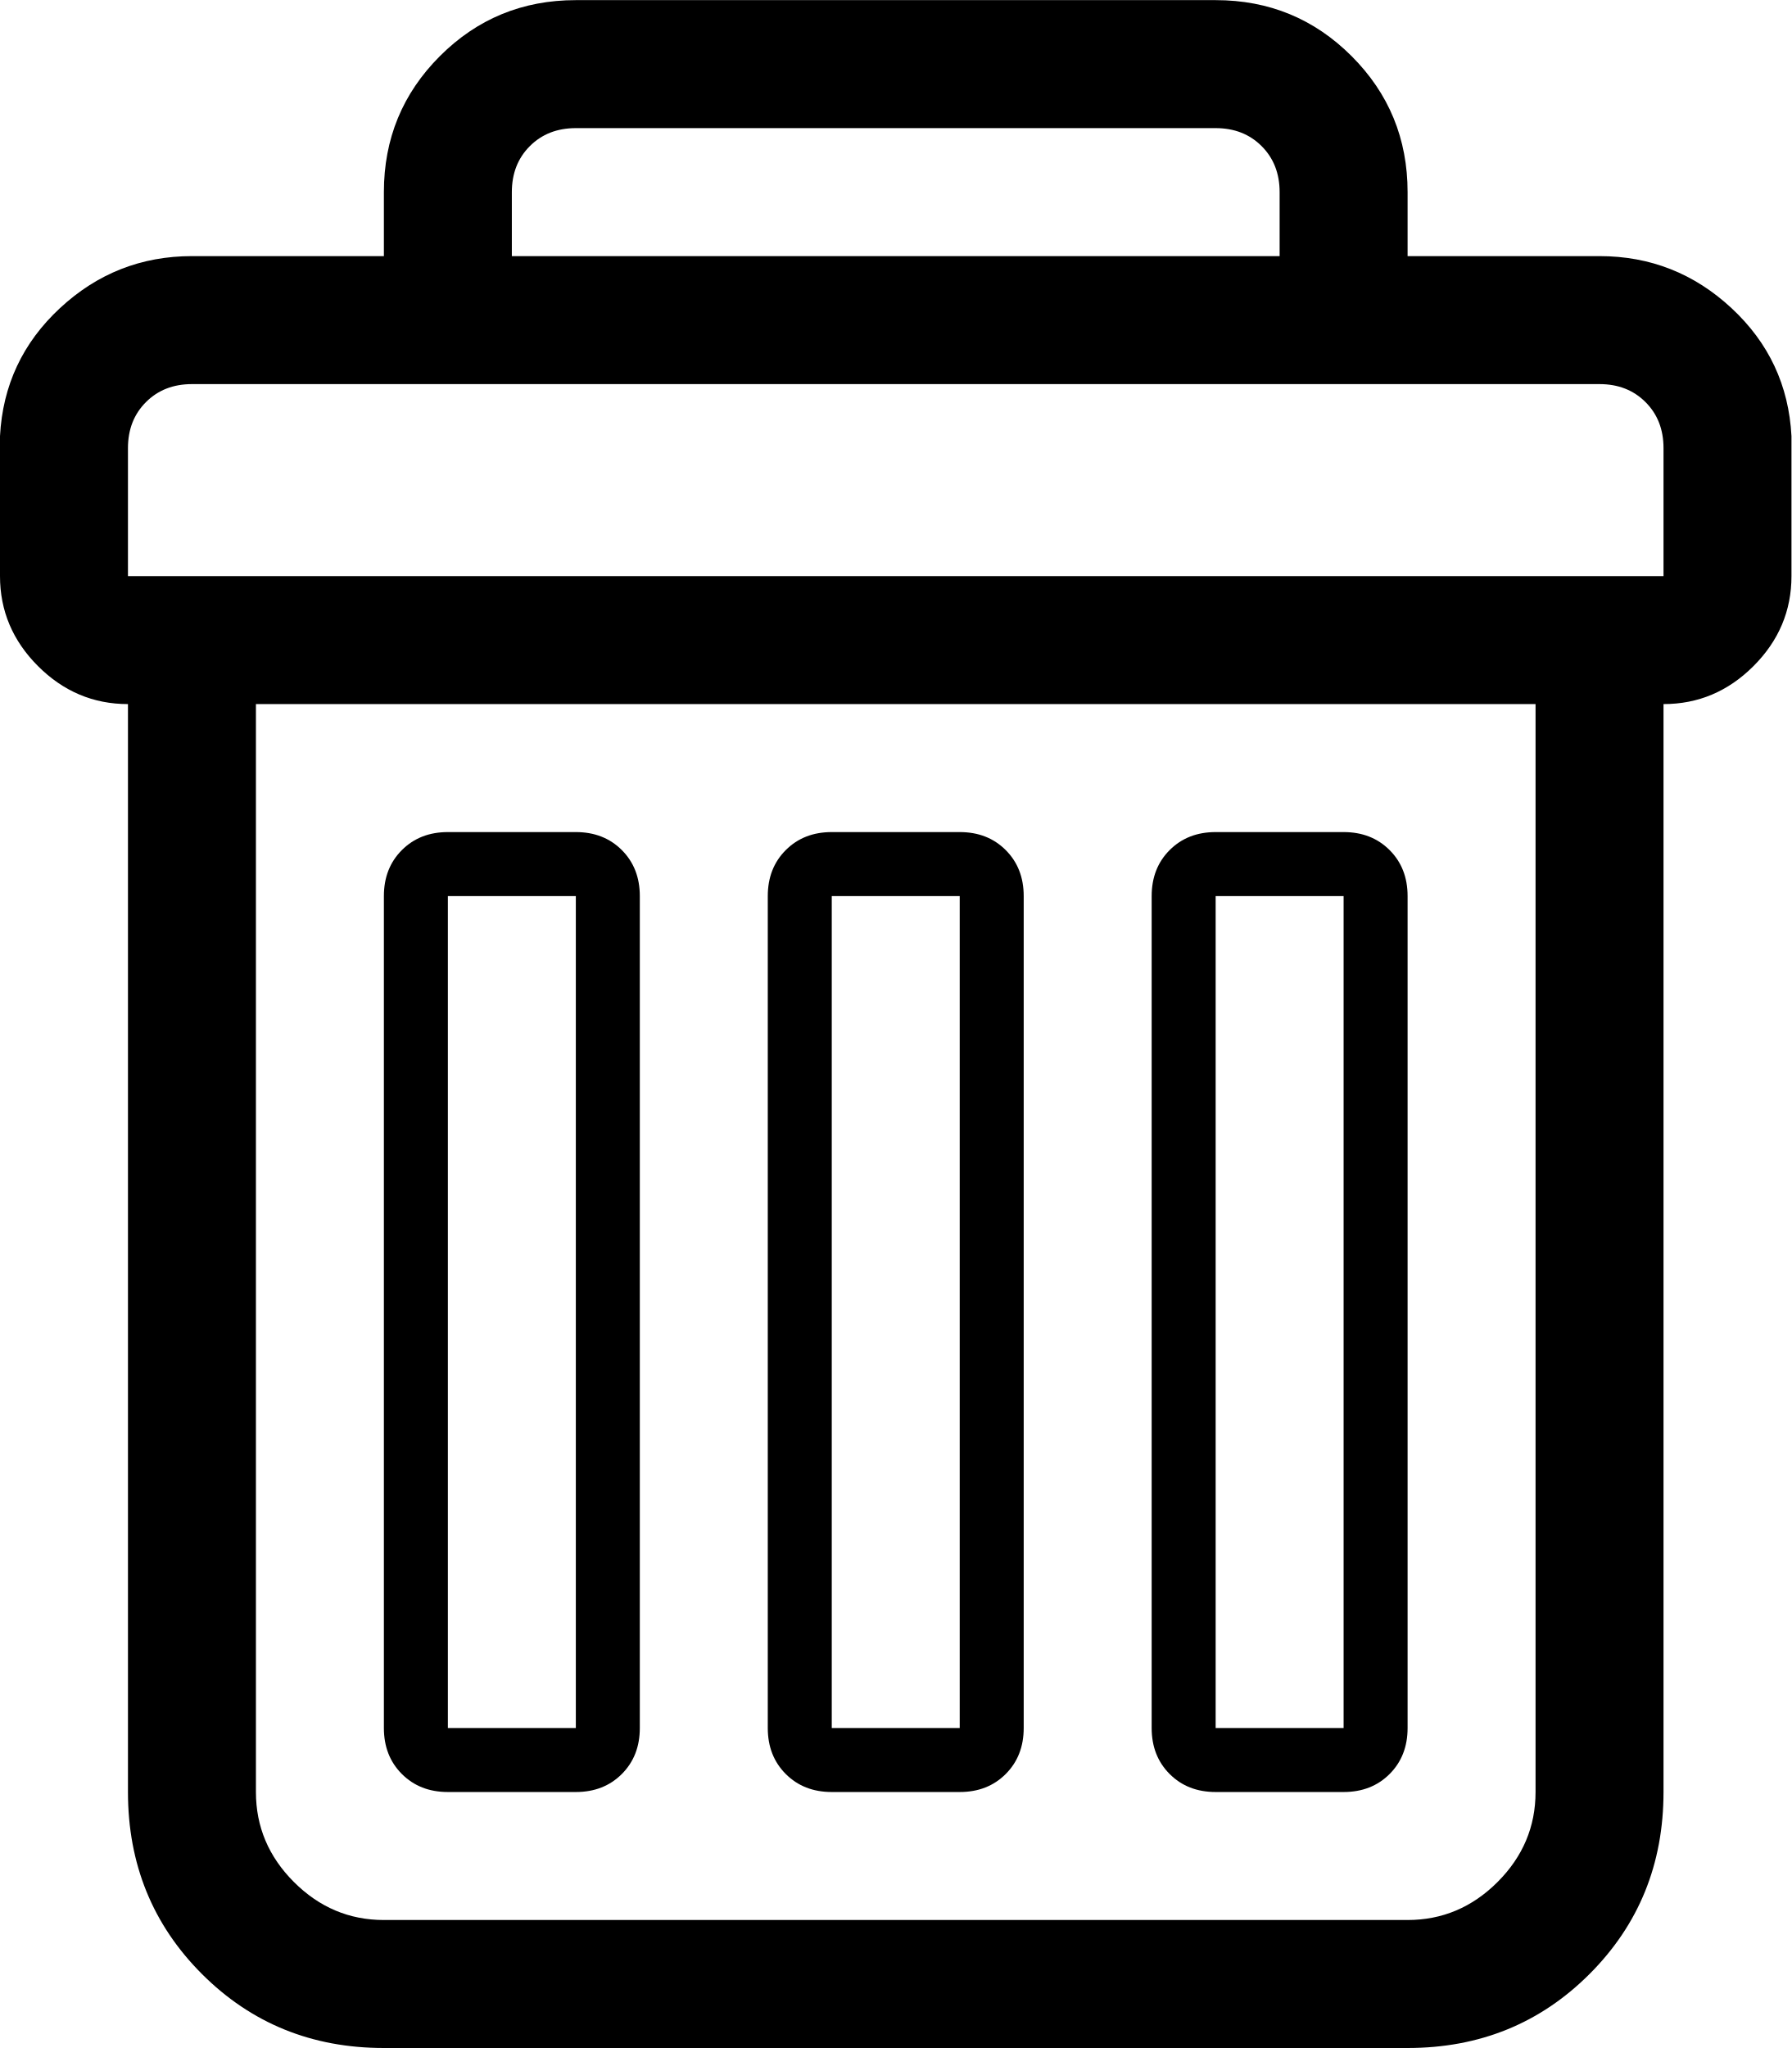
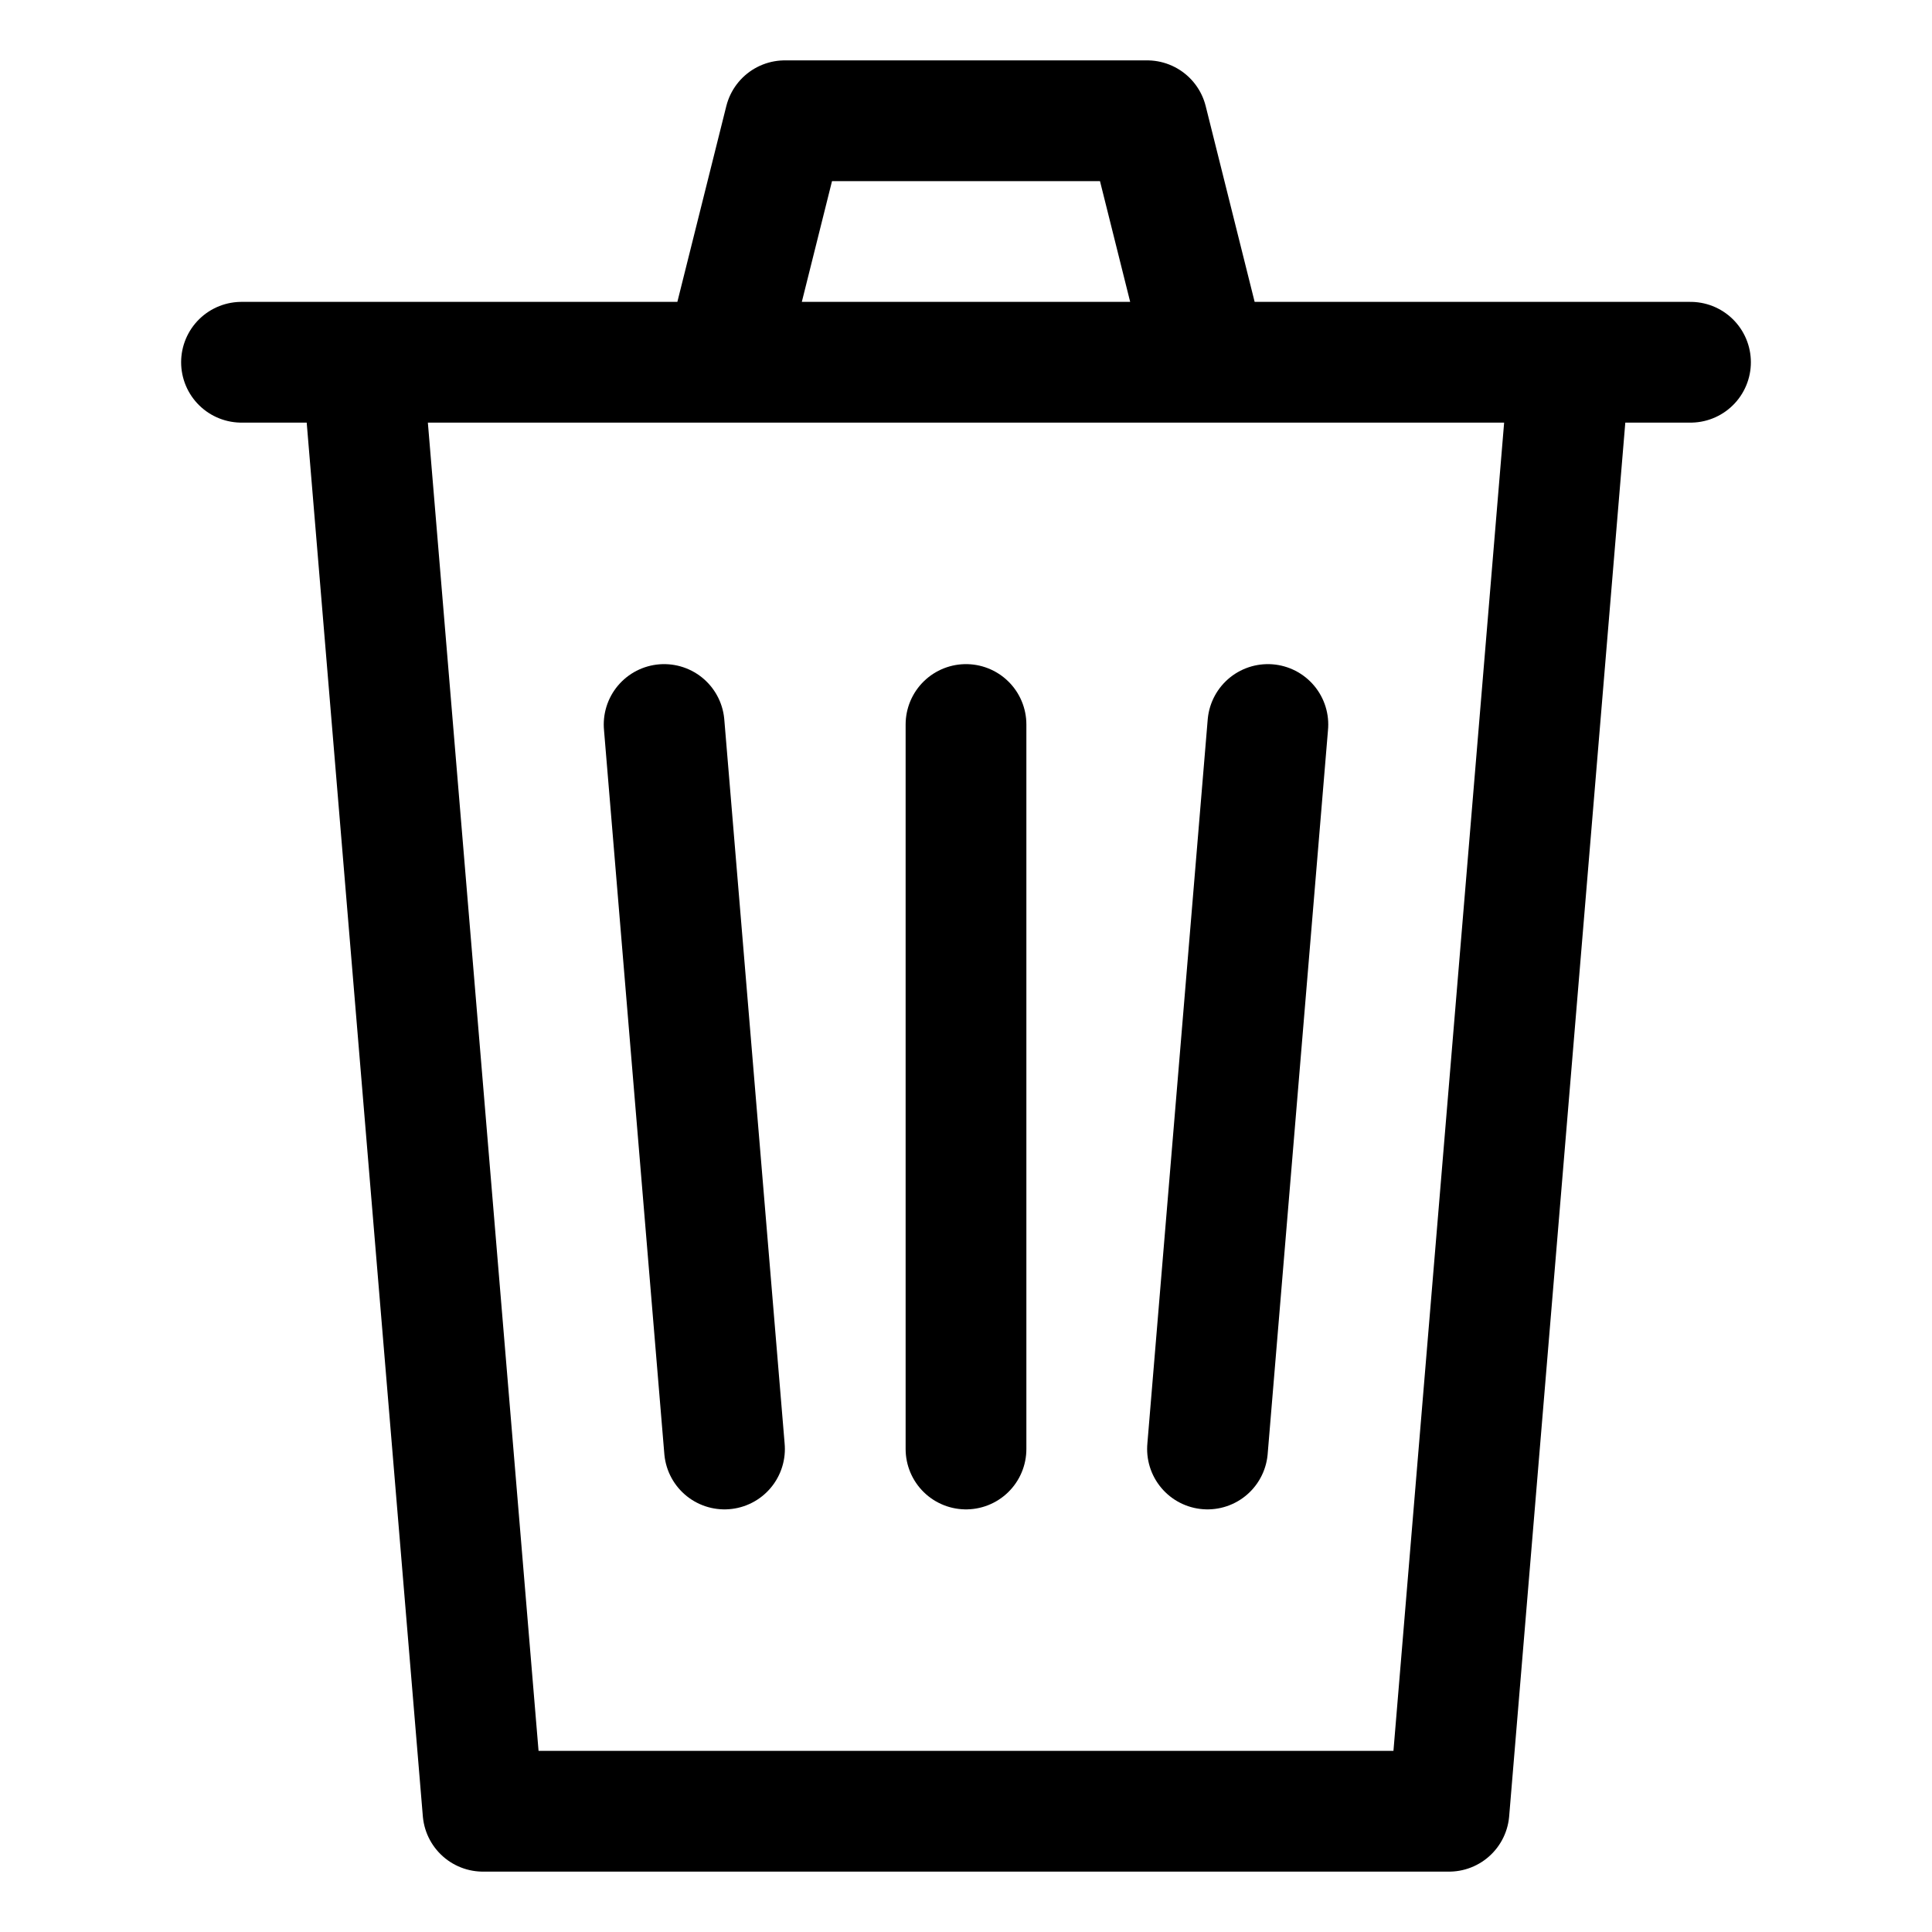
- <svg xmlns="http://www.w3.org/2000/svg" height="1000" width="875">
-   <path d="M0 281.296l0 -68.355q1.953 -37.107 29.295 -62.496t64.449 -25.389l93.744 0l0 -31.248q0 -39.06 27.342 -66.402t66.402 -27.342l312.48 0q39.06 0 66.402 27.342t27.342 66.402l0 31.248l93.744 0q37.107 0 64.449 25.389t29.295 62.496l0 68.355q0 25.389 -18.553 43.943t-43.943 18.553l0 531.216q0 52.731 -36.13 88.862t-88.862 36.13l-499.968 0q-52.731 0 -88.862 -36.13t-36.13 -88.862l0 -531.216q-25.389 0 -43.943 -18.553t-18.553 -43.943zm62.496 0l749.952 0l0 -62.496q0 -13.671 -8.789 -22.46t-22.46 -8.789l-687.456 0q-13.671 0 -22.46 8.789t-8.789 22.46l0 62.496zm62.496 593.712q0 25.389 18.553 43.943t43.943 18.553l499.968 0q25.389 0 43.943 -18.553t18.553 -43.943l0 -531.216l-624.96 0l0 531.216zm62.496 -31.248l0 -406.224q0 -13.671 8.789 -22.46t22.46 -8.789l62.496 0q13.671 0 22.46 8.789t8.789 22.46l0 406.224q0 13.671 -8.789 22.46t-22.46 8.789l-62.496 0q-13.671 0 -22.46 -8.789t-8.789 -22.46zm31.248 0l62.496 0l0 -406.224l-62.496 0l0 406.224zm31.248 -718.704l374.976 0l0 -31.248q0 -13.671 -8.789 -22.46t-22.46 -8.789l-312.48 0q-13.671 0 -22.46 8.789t-8.789 22.46l0 31.248zm124.992 718.704l0 -406.224q0 -13.671 8.789 -22.46t22.46 -8.789l62.496 0q13.671 0 22.46 8.789t8.789 22.46l0 406.224q0 13.671 -8.789 22.46t-22.46 8.789l-62.496 0q-13.671 0 -22.46 -8.789t-8.789 -22.46zm31.248 0l62.496 0l0 -406.224l-62.496 0l0 406.224zm156.24 0l0 -406.224q0 -13.671 8.789 -22.46t22.46 -8.789l62.496 0q13.671 0 22.46 8.789t8.789 22.46l0 406.224q0 13.671 -8.789 22.46t-22.46 8.789l-62.496 0q-13.671 0 -22.46 -8.789t-8.789 -22.46zm31.248 0l62.496 0l0 -406.224l-62.496 0l0 406.224z" />
+ <svg xmlns="http://www.w3.org/2000/svg" id="i-trash" viewBox="0 0 32 32" fill="none" stroke="currentColor" stroke-linecap="round" stroke-linejoin="round" stroke-width="2">
+   <path d="M28 6 L6 6 8 30 24 30 26 6 4 6 M16 12 L16 24 M21 12 L20 24 M11 12 L12 24 M12 6 L13 2 19 2 20 6" />
</svg>
